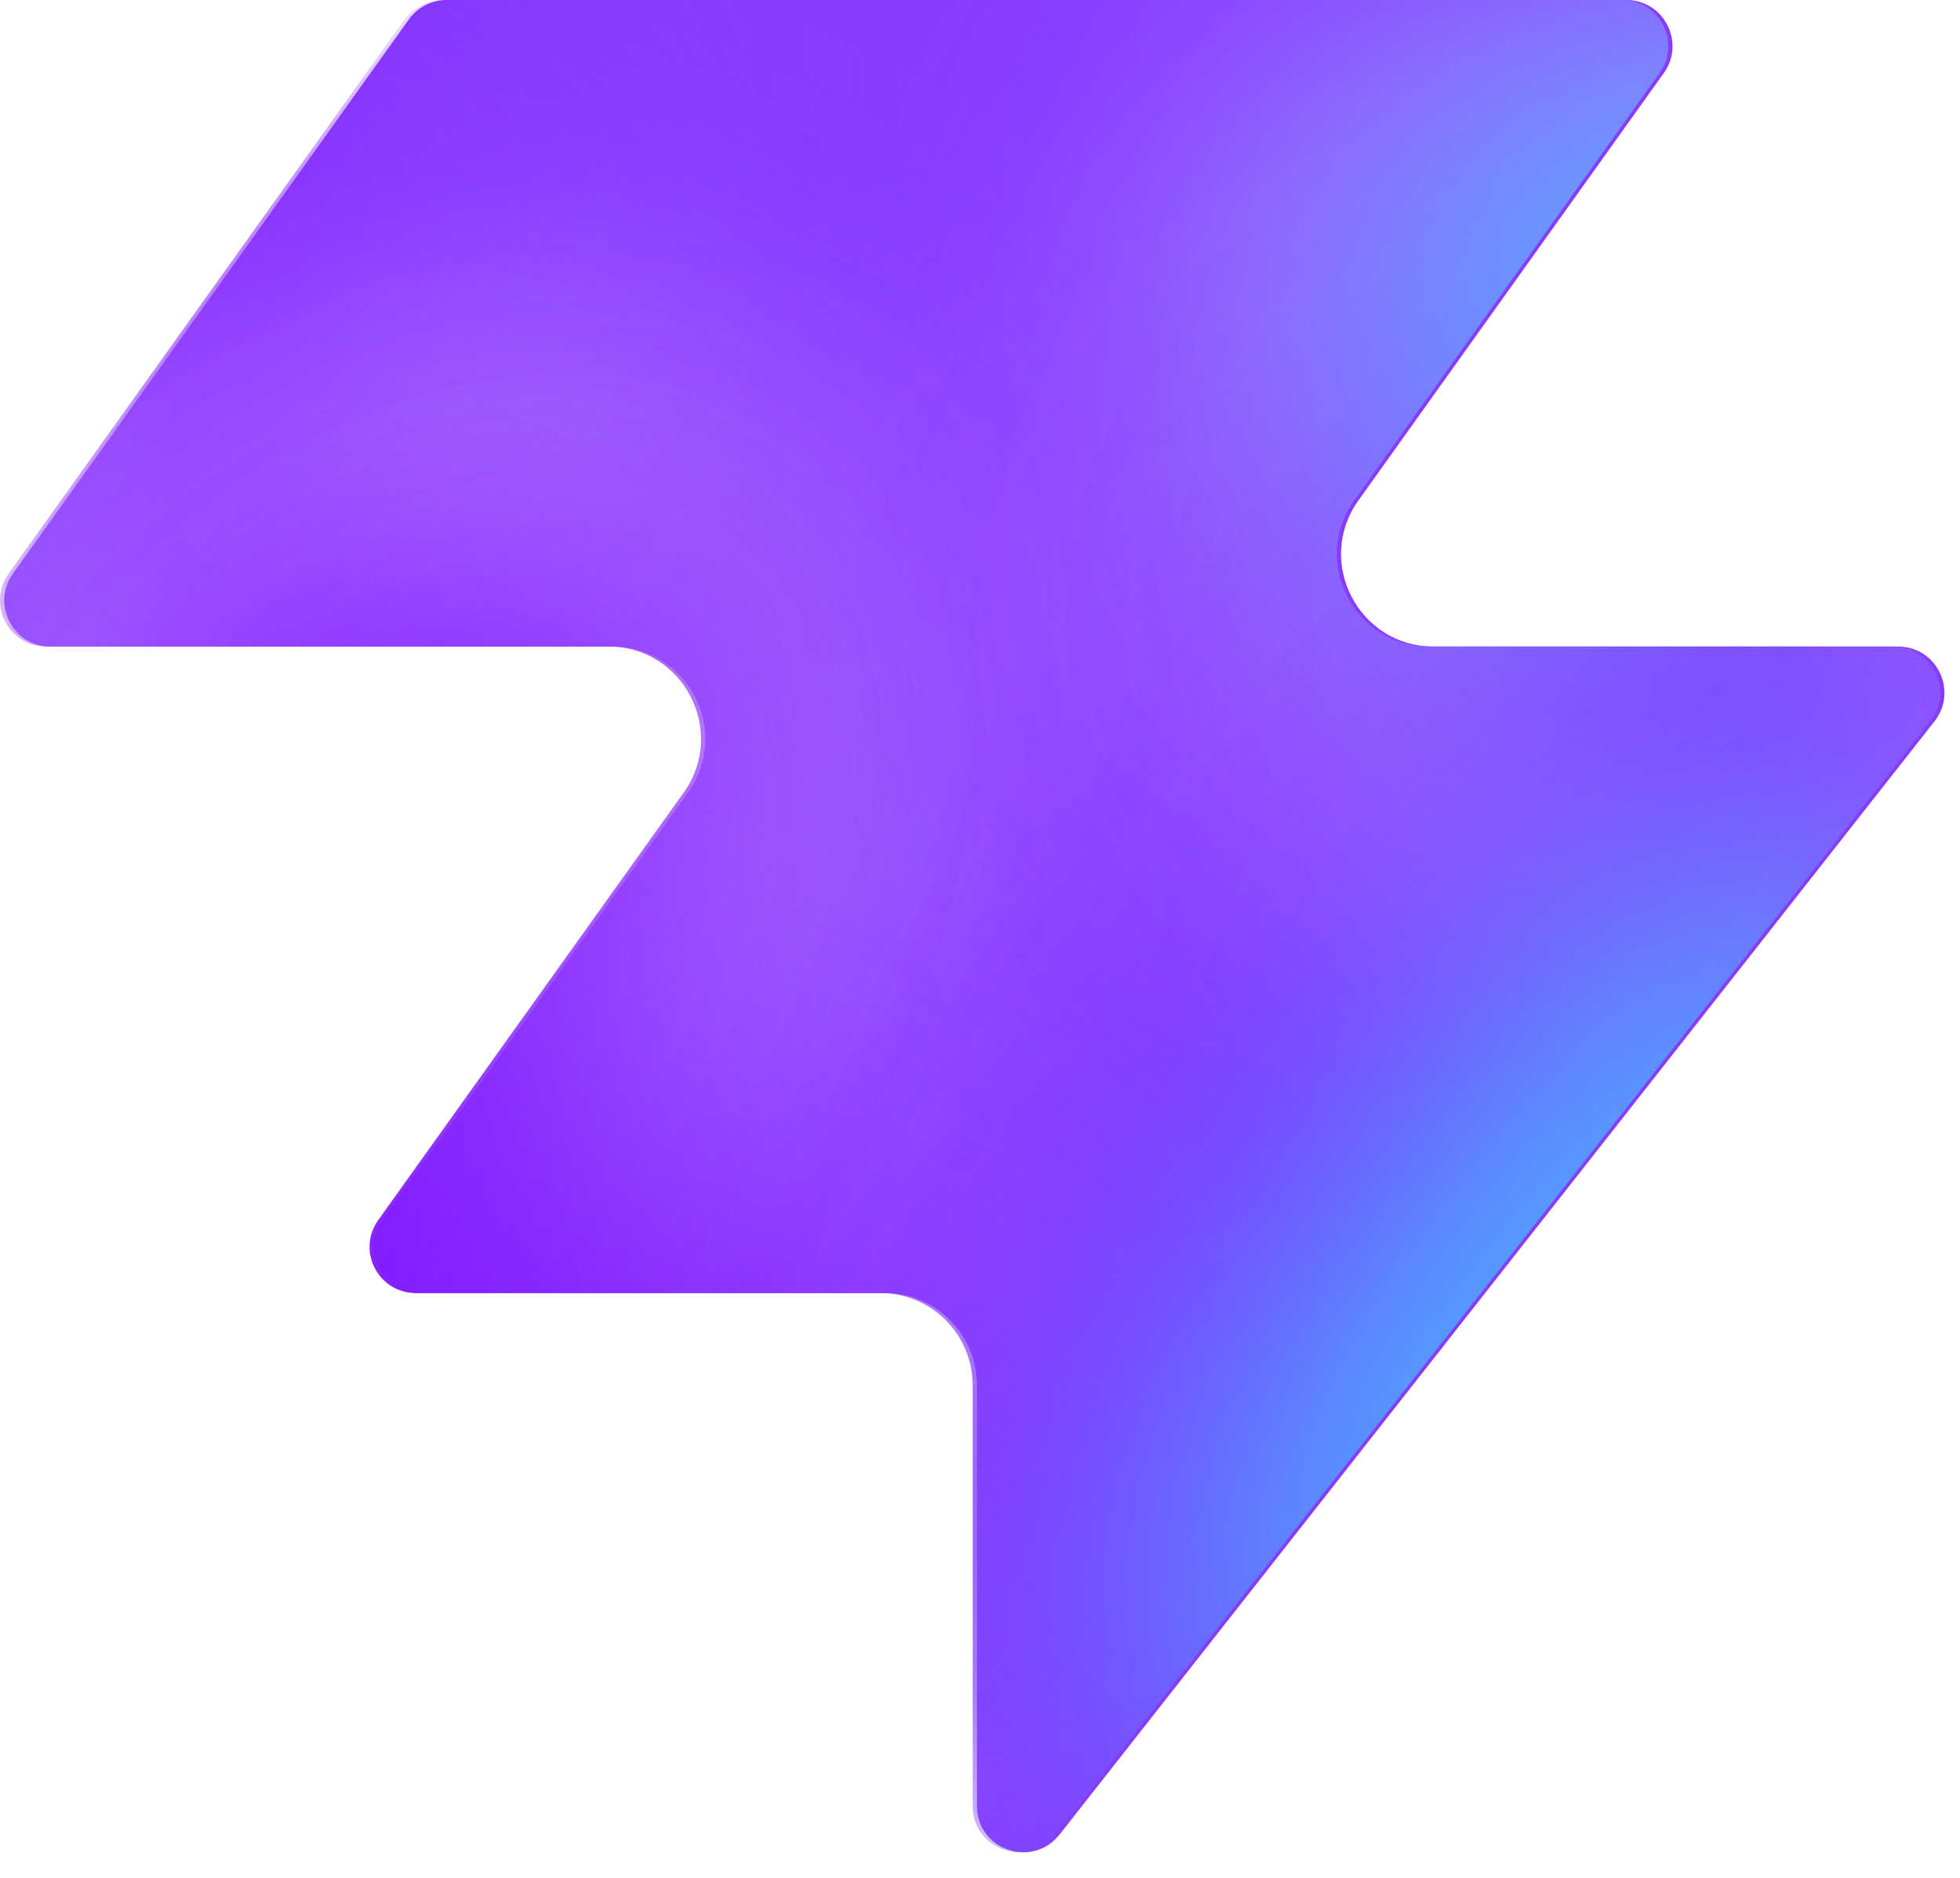
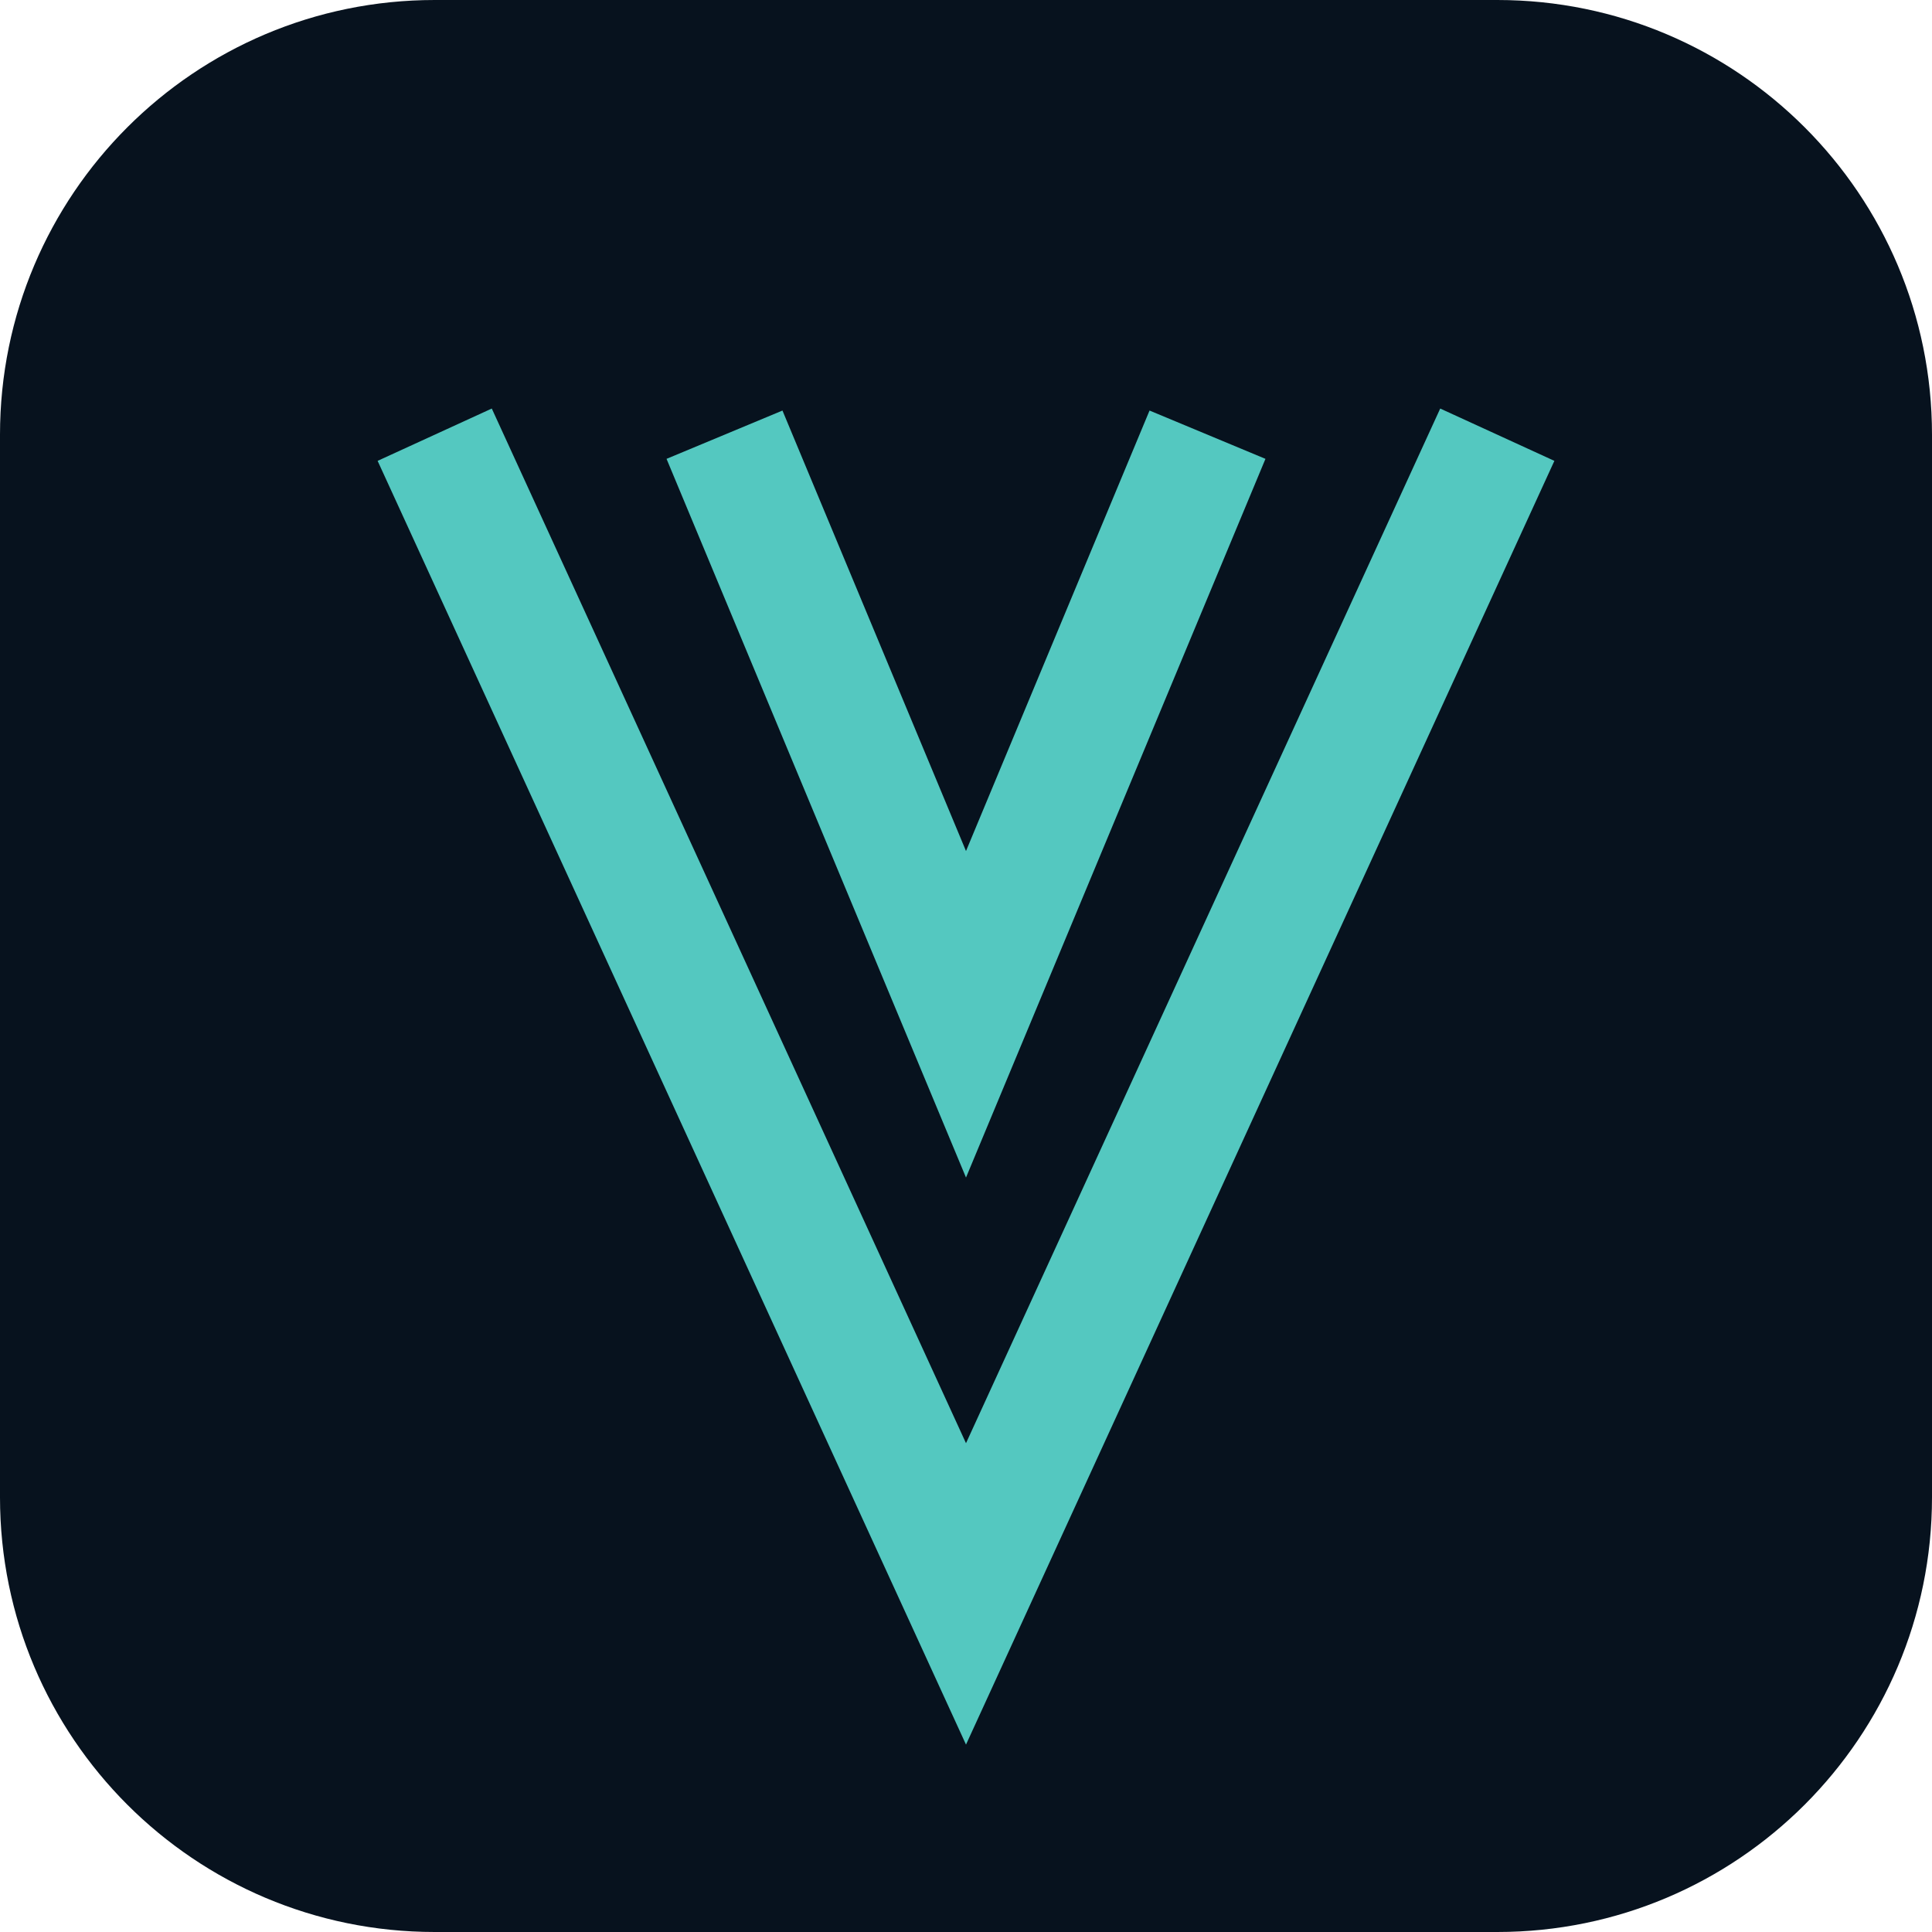
- <svg xmlns="http://www.w3.org/2000/svg" width="48" height="46" fill="none" viewBox="0 0 48 46">
-   <path fill="#863bff" d="M25.946 44.938c-.664.845-2.021.375-2.021-.698V33.937a2.26 2.26 0 0 0-2.262-2.262H10.287c-.92 0-1.456-1.04-.92-1.788l7.48-10.471c1.07-1.497 0-3.578-1.842-3.578H1.237c-.92 0-1.456-1.04-.92-1.788L10.013.474c.214-.297.556-.474.92-.474h28.894c.92 0 1.456 1.04.92 1.788l-7.48 10.471c-1.07 1.498 0 3.579 1.842 3.579h11.377c.943 0 1.473 1.088.89 1.83L25.947 44.94z" style="fill:#863bff;fill:color(display-p3 .525 .23 1);fill-opacity:1" />
-   <mask id="a" width="48" height="46" x="0" y="0" maskUnits="userSpaceOnUse" style="mask-type:alpha">
-     <path fill="#000" d="M25.842 44.938c-.664.844-2.021.375-2.021-.698V33.937a2.26 2.26 0 0 0-2.262-2.262H10.183c-.92 0-1.456-1.04-.92-1.788l7.48-10.471c1.07-1.498 0-3.579-1.842-3.579H1.133c-.92 0-1.456-1.04-.92-1.787L9.91.473c.214-.297.556-.474.92-.474h28.894c.92 0 1.456 1.04.92 1.788l-7.48 10.471c-1.07 1.498 0 3.578 1.842 3.578h11.377c.943 0 1.473 1.088.89 1.832L25.843 44.94z" style="fill:#000;fill-opacity:1" />
-   </mask>
-   <g mask="url(#a)">
-     <g filter="url(#b)">
-       <ellipse cx="5.508" cy="14.704" fill="#ede6ff" rx="5.508" ry="14.704" style="fill:#ede6ff;fill:color(display-p3 .927 .903 1);fill-opacity:1" transform="matrix(.00324 1 1 -.00324 -4.47 31.516)" />
-     </g>
-     <g filter="url(#c)">
-       <ellipse cx="10.399" cy="29.851" fill="#ede6ff" rx="10.399" ry="29.851" style="fill:#ede6ff;fill:color(display-p3 .927 .903 1);fill-opacity:1" transform="matrix(.00324 1 1 -.00324 -39.328 7.883)" />
-     </g>
-     <g filter="url(#d)">
-       <ellipse cx="5.508" cy="30.487" fill="#7e14ff" rx="5.508" ry="30.487" style="fill:#7e14ff;fill:color(display-p3 .492 .077 1);fill-opacity:1" transform="rotate(89.814 -25.913 -14.639)scale(1 -1)" />
-     </g>
-     <g filter="url(#e)">
-       <ellipse cx="5.508" cy="30.599" fill="#7e14ff" rx="5.508" ry="30.599" style="fill:#7e14ff;fill:color(display-p3 .492 .077 1);fill-opacity:1" transform="rotate(89.814 -32.644 -3.334)scale(1 -1)" />
-     </g>
-     <g filter="url(#f)">
-       <ellipse cx="5.508" cy="30.599" fill="#7e14ff" rx="5.508" ry="30.599" style="fill:#7e14ff;fill:color(display-p3 .492 .077 1);fill-opacity:1" transform="matrix(.00324 1 1 -.00324 -34.34 30.47)" />
-     </g>
-     <g filter="url(#g)">
-       <ellipse cx="14.072" cy="22.078" fill="#ede6ff" rx="14.072" ry="22.078" style="fill:#ede6ff;fill:color(display-p3 .927 .903 1);fill-opacity:1" transform="rotate(93.35 24.506 48.493)scale(-1 1)" />
-     </g>
-     <g filter="url(#h)">
-       <ellipse cx="3.47" cy="21.501" fill="#7e14ff" rx="3.47" ry="21.501" style="fill:#7e14ff;fill:color(display-p3 .492 .077 1);fill-opacity:1" transform="rotate(89.009 28.708 47.59)scale(-1 1)" />
-     </g>
-     <g filter="url(#i)">
-       <ellipse cx="3.47" cy="21.501" fill="#7e14ff" rx="3.47" ry="21.501" style="fill:#7e14ff;fill:color(display-p3 .492 .077 1);fill-opacity:1" transform="rotate(89.009 28.708 47.59)scale(-1 1)" />
-     </g>
-     <g filter="url(#j)">
-       <ellipse cx=".387" cy="8.972" fill="#7e14ff" rx="4.407" ry="29.108" style="fill:#7e14ff;fill:color(display-p3 .492 .077 1);fill-opacity:1" transform="rotate(39.51 .387 8.972)" />
-     </g>
-     <g filter="url(#k)">
-       <ellipse cx="47.523" cy="-6.092" fill="#7e14ff" rx="4.407" ry="29.108" style="fill:#7e14ff;fill:color(display-p3 .492 .077 1);fill-opacity:1" transform="rotate(37.892 47.523 -6.092)" />
-     </g>
-     <g filter="url(#l)">
-       <ellipse cx="41.412" cy="6.333" fill="#47bfff" rx="5.971" ry="9.665" style="fill:#47bfff;fill:color(display-p3 .28 .748 1);fill-opacity:1" transform="rotate(37.892 41.412 6.333)" />
-     </g>
-     <g filter="url(#m)">
-       <ellipse cx="-1.879" cy="38.332" fill="#7e14ff" rx="4.407" ry="29.108" style="fill:#7e14ff;fill:color(display-p3 .492 .077 1);fill-opacity:1" transform="rotate(37.892 -1.88 38.332)" />
-     </g>
-     <g filter="url(#n)">
-       <ellipse cx="-1.879" cy="38.332" fill="#7e14ff" rx="4.407" ry="29.108" style="fill:#7e14ff;fill:color(display-p3 .492 .077 1);fill-opacity:1" transform="rotate(37.892 -1.88 38.332)" />
-     </g>
-     <g filter="url(#o)">
-       <ellipse cx="35.651" cy="29.907" fill="#7e14ff" rx="4.407" ry="29.108" style="fill:#7e14ff;fill:color(display-p3 .492 .077 1);fill-opacity:1" transform="rotate(37.892 35.651 29.907)" />
-     </g>
-     <g filter="url(#p)">
-       <ellipse cx="38.418" cy="32.4" fill="#47bfff" rx="5.971" ry="15.297" style="fill:#47bfff;fill:color(display-p3 .28 .748 1);fill-opacity:1" transform="rotate(37.892 38.418 32.4)" />
-     </g>
-   </g>
-   <defs>
-     <filter id="b" width="60.045" height="41.654" x="-19.77" y="16.149" color-interpolation-filters="sRGB" filterUnits="userSpaceOnUse">
-       <feFlood flood-opacity="0" result="BackgroundImageFix" />
-       <feBlend in="SourceGraphic" in2="BackgroundImageFix" result="shape" />
-       <feGaussianBlur result="effect1_foregroundBlur_2002_17158" stdDeviation="7.659" />
-     </filter>
-     <filter id="c" width="90.34" height="51.437" x="-54.613" y="-7.533" color-interpolation-filters="sRGB" filterUnits="userSpaceOnUse">
-       <feFlood flood-opacity="0" result="BackgroundImageFix" />
-       <feBlend in="SourceGraphic" in2="BackgroundImageFix" result="shape" />
-       <feGaussianBlur result="effect1_foregroundBlur_2002_17158" stdDeviation="7.659" />
-     </filter>
-     <filter id="d" width="79.355" height="29.4" x="-49.64" y="2.03" color-interpolation-filters="sRGB" filterUnits="userSpaceOnUse">
-       <feFlood flood-opacity="0" result="BackgroundImageFix" />
-       <feBlend in="SourceGraphic" in2="BackgroundImageFix" result="shape" />
-       <feGaussianBlur result="effect1_foregroundBlur_2002_17158" stdDeviation="4.596" />
-     </filter>
-     <filter id="e" width="79.579" height="29.4" x="-45.045" y="20.029" color-interpolation-filters="sRGB" filterUnits="userSpaceOnUse">
-       <feFlood flood-opacity="0" result="BackgroundImageFix" />
-       <feBlend in="SourceGraphic" in2="BackgroundImageFix" result="shape" />
-       <feGaussianBlur result="effect1_foregroundBlur_2002_17158" stdDeviation="4.596" />
-     </filter>
-     <filter id="f" width="79.579" height="29.4" x="-43.513" y="21.178" color-interpolation-filters="sRGB" filterUnits="userSpaceOnUse">
-       <feFlood flood-opacity="0" result="BackgroundImageFix" />
-       <feBlend in="SourceGraphic" in2="BackgroundImageFix" result="shape" />
-       <feGaussianBlur result="effect1_foregroundBlur_2002_17158" stdDeviation="4.596" />
-     </filter>
-     <filter id="g" width="74.749" height="58.852" x="15.756" y="-17.901" color-interpolation-filters="sRGB" filterUnits="userSpaceOnUse">
-       <feFlood flood-opacity="0" result="BackgroundImageFix" />
-       <feBlend in="SourceGraphic" in2="BackgroundImageFix" result="shape" />
-       <feGaussianBlur result="effect1_foregroundBlur_2002_17158" stdDeviation="7.659" />
-     </filter>
-     <filter id="h" width="61.377" height="25.362" x="23.548" y="2.284" color-interpolation-filters="sRGB" filterUnits="userSpaceOnUse">
-       <feFlood flood-opacity="0" result="BackgroundImageFix" />
-       <feBlend in="SourceGraphic" in2="BackgroundImageFix" result="shape" />
-       <feGaussianBlur result="effect1_foregroundBlur_2002_17158" stdDeviation="4.596" />
-     </filter>
-     <filter id="i" width="61.377" height="25.362" x="23.548" y="2.284" color-interpolation-filters="sRGB" filterUnits="userSpaceOnUse">
-       <feFlood flood-opacity="0" result="BackgroundImageFix" />
-       <feBlend in="SourceGraphic" in2="BackgroundImageFix" result="shape" />
-       <feGaussianBlur result="effect1_foregroundBlur_2002_17158" stdDeviation="4.596" />
-     </filter>
-     <filter id="j" width="56.045" height="63.649" x="-27.636" y="-22.853" color-interpolation-filters="sRGB" filterUnits="userSpaceOnUse">
-       <feFlood flood-opacity="0" result="BackgroundImageFix" />
-       <feBlend in="SourceGraphic" in2="BackgroundImageFix" result="shape" />
-       <feGaussianBlur result="effect1_foregroundBlur_2002_17158" stdDeviation="4.596" />
-     </filter>
-     <filter id="k" width="54.814" height="64.646" x="20.116" y="-38.415" color-interpolation-filters="sRGB" filterUnits="userSpaceOnUse">
-       <feFlood flood-opacity="0" result="BackgroundImageFix" />
-       <feBlend in="SourceGraphic" in2="BackgroundImageFix" result="shape" />
-       <feGaussianBlur result="effect1_foregroundBlur_2002_17158" stdDeviation="4.596" />
-     </filter>
-     <filter id="l" width="33.541" height="35.313" x="24.641" y="-11.323" color-interpolation-filters="sRGB" filterUnits="userSpaceOnUse">
-       <feFlood flood-opacity="0" result="BackgroundImageFix" />
-       <feBlend in="SourceGraphic" in2="BackgroundImageFix" result="shape" />
-       <feGaussianBlur result="effect1_foregroundBlur_2002_17158" stdDeviation="4.596" />
-     </filter>
-     <filter id="m" width="54.814" height="64.646" x="-29.286" y="6.009" color-interpolation-filters="sRGB" filterUnits="userSpaceOnUse">
-       <feFlood flood-opacity="0" result="BackgroundImageFix" />
-       <feBlend in="SourceGraphic" in2="BackgroundImageFix" result="shape" />
-       <feGaussianBlur result="effect1_foregroundBlur_2002_17158" stdDeviation="4.596" />
-     </filter>
-     <filter id="n" width="54.814" height="64.646" x="-29.286" y="6.009" color-interpolation-filters="sRGB" filterUnits="userSpaceOnUse">
-       <feFlood flood-opacity="0" result="BackgroundImageFix" />
-       <feBlend in="SourceGraphic" in2="BackgroundImageFix" result="shape" />
-       <feGaussianBlur result="effect1_foregroundBlur_2002_17158" stdDeviation="4.596" />
-     </filter>
-     <filter id="o" width="54.814" height="64.646" x="8.244" y="-2.416" color-interpolation-filters="sRGB" filterUnits="userSpaceOnUse">
-       <feFlood flood-opacity="0" result="BackgroundImageFix" />
-       <feBlend in="SourceGraphic" in2="BackgroundImageFix" result="shape" />
-       <feGaussianBlur result="effect1_foregroundBlur_2002_17158" stdDeviation="4.596" />
-     </filter>
-     <filter id="p" width="39.409" height="43.623" x="18.713" y="10.588" color-interpolation-filters="sRGB" filterUnits="userSpaceOnUse">
-       <feFlood flood-opacity="0" result="BackgroundImageFix" />
-       <feBlend in="SourceGraphic" in2="BackgroundImageFix" result="shape" />
-       <feGaussianBlur result="effect1_foregroundBlur_2002_17158" stdDeviation="4.596" />
-     </filter>
-   </defs>
+ <svg xmlns="http://www.w3.org/2000/svg" viewBox="0 0 40 40">
+   <rect width="40" height="40" rx="9" fill="#07121e" />
+   <path d="m9 9 11 24L31 9M15 9l5 12 5-12" fill="none" stroke="#54c8c0" stroke-width="2.6" />
</svg>
